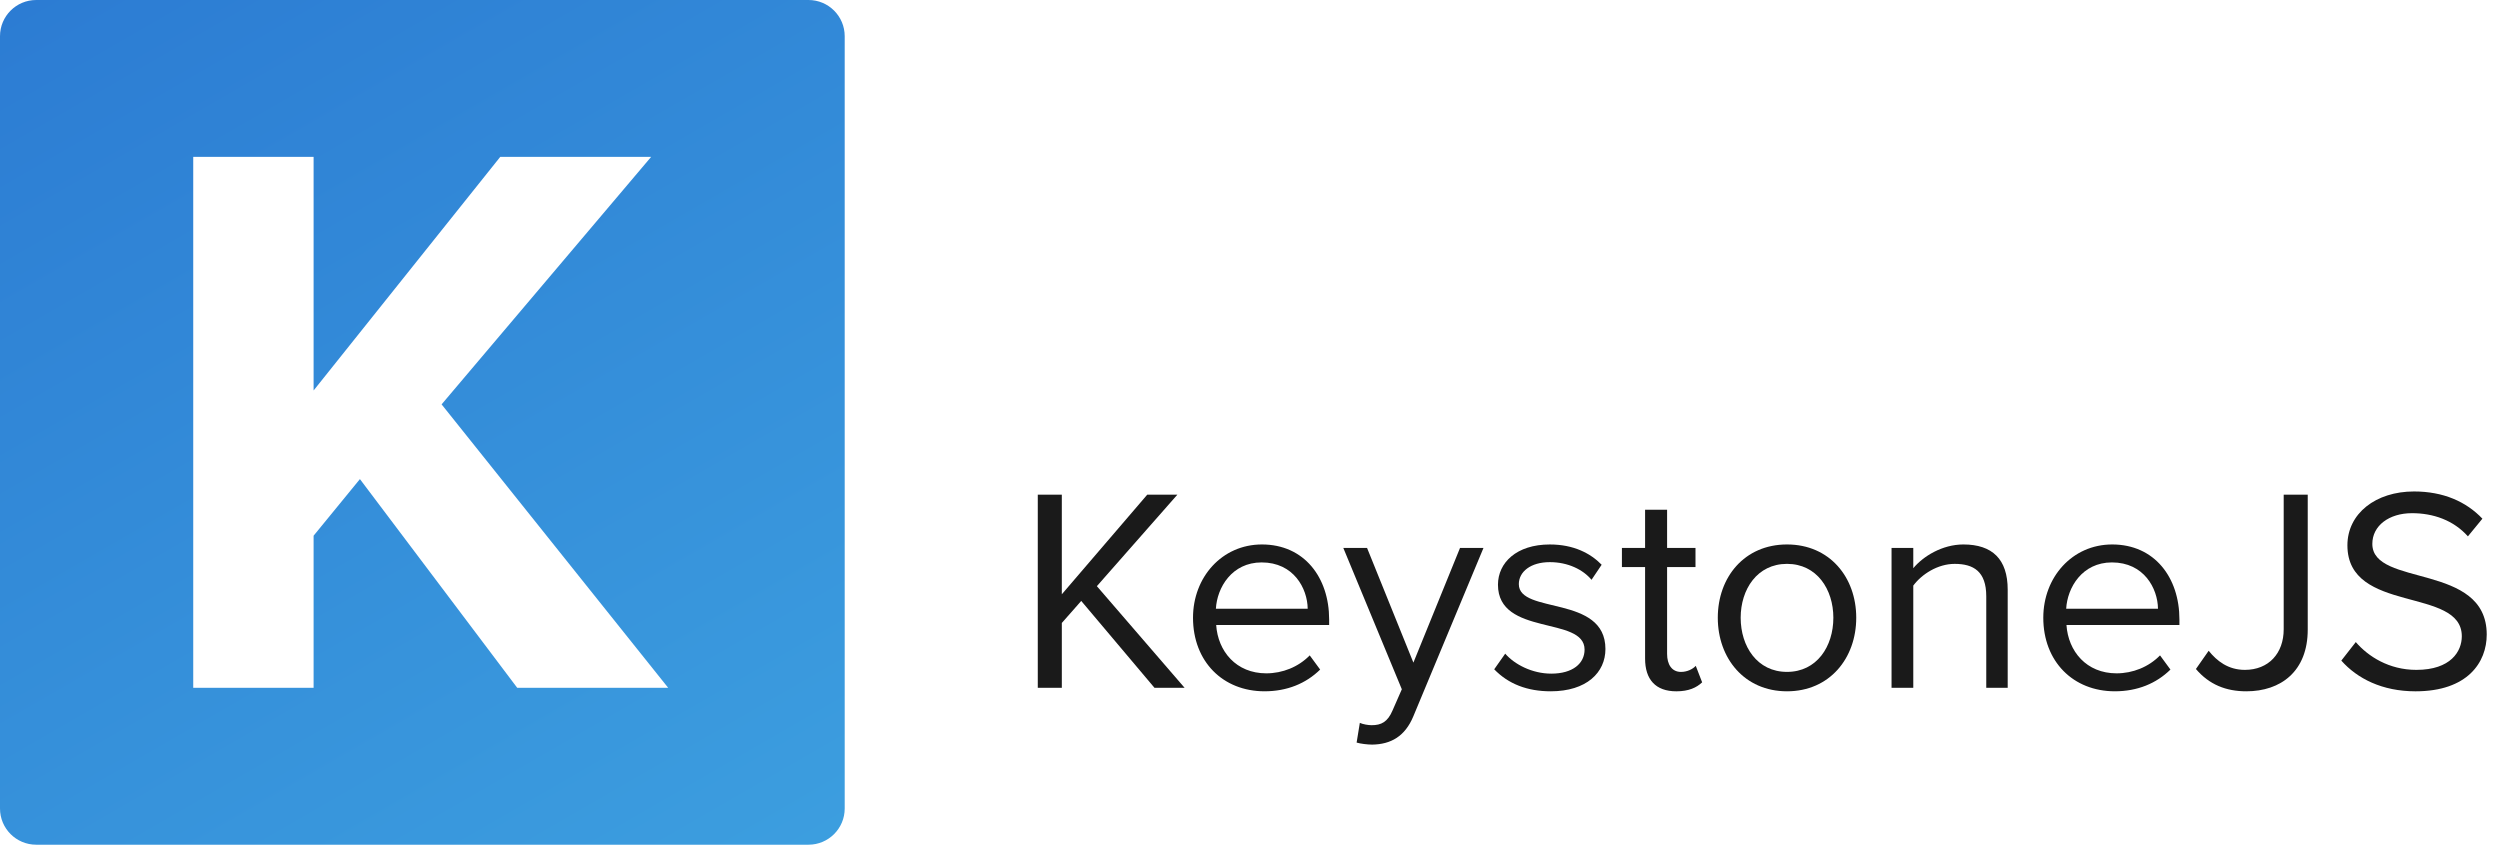
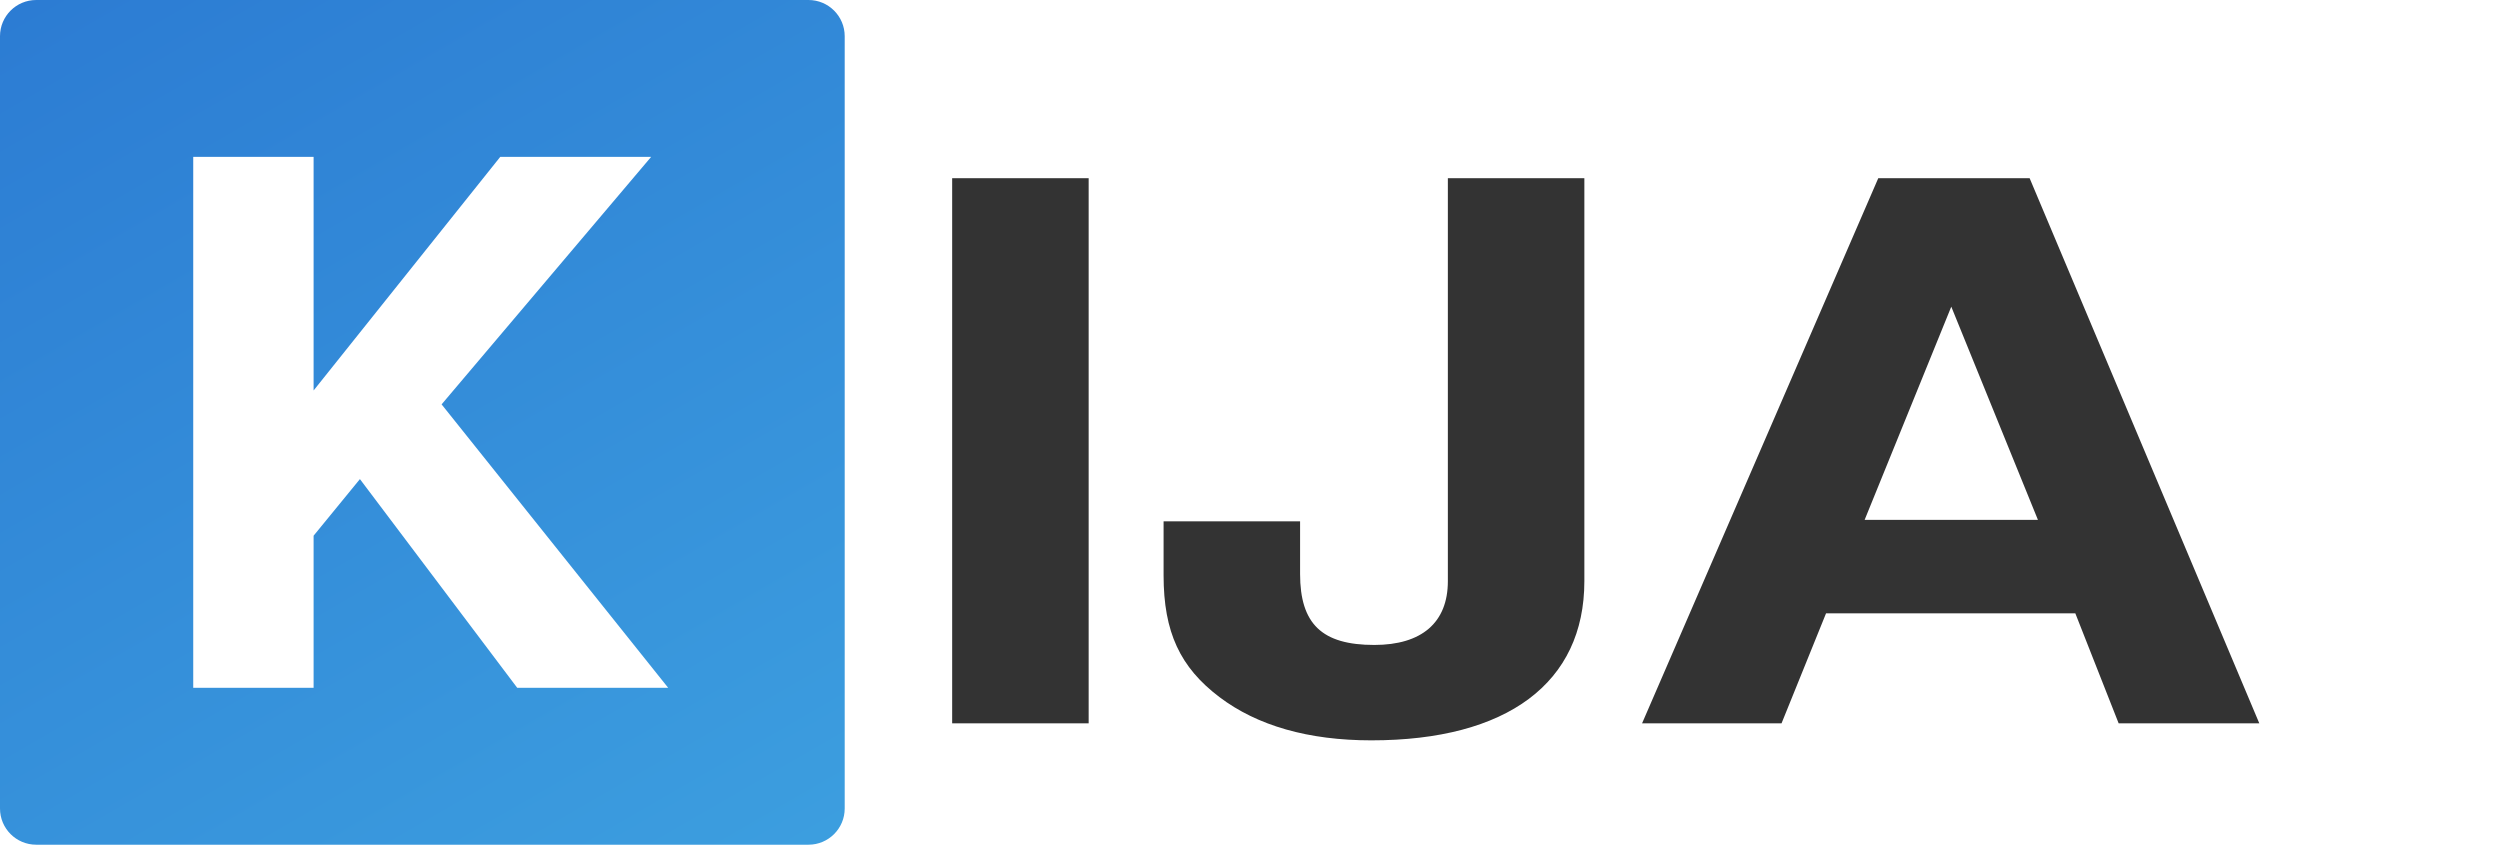
- <svg xmlns="http://www.w3.org/2000/svg" version="1.1" id="Layer_1" x="0px" y="0px" width="207.173px" height="70px" viewBox="0 0 207.173 70" enable-background="new 0 0 207.173 70" xml:space="preserve">
-   <linearGradient id="SVGID_1_" gradientUnits="userSpaceOnUse" x1="58.356" y1="75.456" x2="11.643" y2="-5.454">
-     <stop offset="0" style="stop-color:#3C9EDF" />
-     <stop offset="1" style="stop-color:#2C7CD3" />
-   </linearGradient>
-   <path fill-rule="evenodd" clip-rule="evenodd" fill="url(#SVGID_1_)" d="M3,0h64c1.656,0,3,1.343,3,3v64c0,1.657-1.344,3-3,3H3  c-1.657,0-3-1.343-3-3V3C0,1.343,1.343,0,3,0z M36.595,33.51L55.373,57h-12.51L29.826,39.702l-3.838,4.692V57h-9.975V13h9.975  v19.358L41.455,13h12.504L36.595,33.51z" />
+ <svg xmlns="http://www.w3.org/2000/svg" width="207.173" height="70">
+   <defs>
+     <linearGradient y2="-0.078" x2="0.166" y1="1.078" x1="0.834" id="SVGID_1_">
+       <stop stop-color="#3C9EDF" offset="0" />
+       <stop stop-color="#2C7CD3" offset="1" />
+     </linearGradient>
+   </defs>
  <g>
-     <path fill="#1A1A1A" d="M95.673,57l-6.072-7.201l-1.608,1.824V57H86V40.991h1.992v8.257l7.081-8.257h2.497l-6.673,7.584L98.169,57   H95.673z" />
-     <path fill="#1A1A1A" d="M98.864,51.191c0-3.36,2.4-6.072,5.713-6.072c3.504,0,5.568,2.736,5.568,6.216v0.456h-9.361   c0.144,2.184,1.656,4.008,4.152,4.008c1.344,0,2.664-0.528,3.6-1.488l0.864,1.176c-1.176,1.152-2.736,1.8-4.608,1.8   C101.336,57.288,98.864,54.816,98.864,51.191z M104.552,46.607c-2.472,0-3.696,2.088-3.792,3.84h7.608   C108.345,48.743,107.193,46.607,104.552,46.607z" />
-     <path fill="#1A1A1A" d="M112.688,59.904c0.264,0.12,0.696,0.192,0.984,0.192c0.792,0,1.32-0.264,1.728-1.224l0.768-1.752   l-4.849-11.713h1.968l3.84,9.504l3.864-9.504h1.944l-5.809,13.945c-0.696,1.68-1.872,2.328-3.408,2.353   c-0.384,0-0.984-0.072-1.296-0.168L112.688,59.904z" />
-     <path fill="#1A1A1A" d="M123.824,55.464l0.912-1.296c0.768,0.888,2.231,1.656,3.816,1.656c1.775,0,2.76-0.84,2.76-1.992   c0-2.808-7.177-1.08-7.177-5.376c0-1.824,1.536-3.336,4.297-3.336c1.992,0,3.384,0.744,4.296,1.68l-0.84,1.248   c-0.696-0.84-1.944-1.464-3.456-1.464c-1.584,0-2.568,0.792-2.568,1.824c0,2.52,7.177,0.864,7.177,5.376   c0,1.944-1.561,3.504-4.537,3.504C126.584,57.288,125,56.688,123.824,55.464z" />
-     <path fill="#1A1A1A" d="M136.327,54.576v-7.584h-1.92v-1.584h1.92v-3.168h1.824v3.168h2.353v1.584h-2.353v7.201   c0,0.864,0.384,1.488,1.152,1.488c0.527,0,0.983-0.24,1.224-0.504l0.528,1.368c-0.456,0.432-1.104,0.744-2.137,0.744   C137.191,57.288,136.327,56.304,136.327,54.576z" />
-     <path fill="#1A1A1A" d="M142.352,51.191c0-3.36,2.208-6.072,5.736-6.072s5.737,2.712,5.737,6.072s-2.209,6.097-5.737,6.097   S142.352,54.552,142.352,51.191z M151.929,51.191c0-2.352-1.368-4.464-3.841-4.464c-2.472,0-3.84,2.112-3.84,4.464   c0,2.376,1.368,4.488,3.84,4.488C150.561,55.68,151.929,53.568,151.929,51.191z" />
-     <path fill="#1A1A1A" d="M164.6,57v-7.584c0-2.064-1.056-2.688-2.616-2.688c-1.416,0-2.736,0.864-3.432,1.8V57h-1.801V45.407h1.801   v1.68c0.815-0.984,2.4-1.968,4.152-1.968c2.4,0,3.672,1.224,3.672,3.744V57H164.6z" />
-     <path fill="#1A1A1A" d="M169.326,51.191c0-3.36,2.4-6.072,5.713-6.072c3.504,0,5.568,2.736,5.568,6.216v0.456h-9.361   c0.145,2.184,1.656,4.008,4.152,4.008c1.345,0,2.665-0.528,3.601-1.488l0.864,1.176c-1.176,1.152-2.736,1.8-4.608,1.8   C171.799,57.288,169.326,54.816,169.326,51.191z M175.015,46.607c-2.472,0-3.696,2.088-3.792,3.84h7.608   C178.808,48.743,177.655,46.607,175.015,46.607z" />
-     <path fill="#1A1A1A" d="M181.974,55.44l1.057-1.512c0.672,0.84,1.608,1.584,3,1.584c1.968,0,3.217-1.368,3.217-3.36V40.991h1.992   v11.185c0,3.456-2.232,5.112-5.089,5.112C184.47,57.288,183.078,56.736,181.974,55.44z" />
-     <path fill="#1A1A1A" d="M194.023,54.744l1.199-1.536c1.033,1.2,2.76,2.304,5.018,2.304c2.855,0,3.768-1.536,3.768-2.784   c0-4.128-9.48-1.824-9.48-7.537c0-2.64,2.352-4.464,5.52-4.464c2.424,0,4.32,0.84,5.666,2.256l-1.201,1.464   c-1.199-1.344-2.881-1.92-4.633-1.92c-1.896,0-3.287,1.032-3.287,2.544c0,3.601,9.48,1.536,9.48,7.513   c0,2.304-1.584,4.705-5.904,4.705C197.406,57.288,195.343,56.232,194.023,54.744z" />
+     <rect fill="none" id="canvas_background" height="402" width="582" y="-1" x="-1" />
+   </g>
+   <g>
+     <path id="svg_1" d="m3,0l64,0c1.656,0 3,1.343 3,3l0,64c0,1.657 -1.344,3 -3,3l-64,0c-1.657,0 -3,-1.343 -3,-3l0,-64c0,-1.657 1.343,-3 3,-3zm33.595,33.51l18.778,23.49l-12.51,0l-13.037,-17.298l-3.838,4.692l0,12.606l-9.975,0l0,-44l9.975,0l0,19.358l15.467,-19.358l12.504,0l-17.364,20.51z" fill="url(#SVGID_1_)" clip-rule="evenodd" fill-rule="evenodd" />
+     <text stroke="null" transform="matrix(3.147584,0,0,2.581432,-240.6489,6.305014) " font-style="normal" font-weight="bold" xml:space="preserve" text-anchor="start" font-family="Helvetica, Arial, sans-serif" font-size="24" id="svg_18" y="20.777" x="100.007" stroke-width="11" fill="#333333">IJA</text>
  </g>
</svg>
